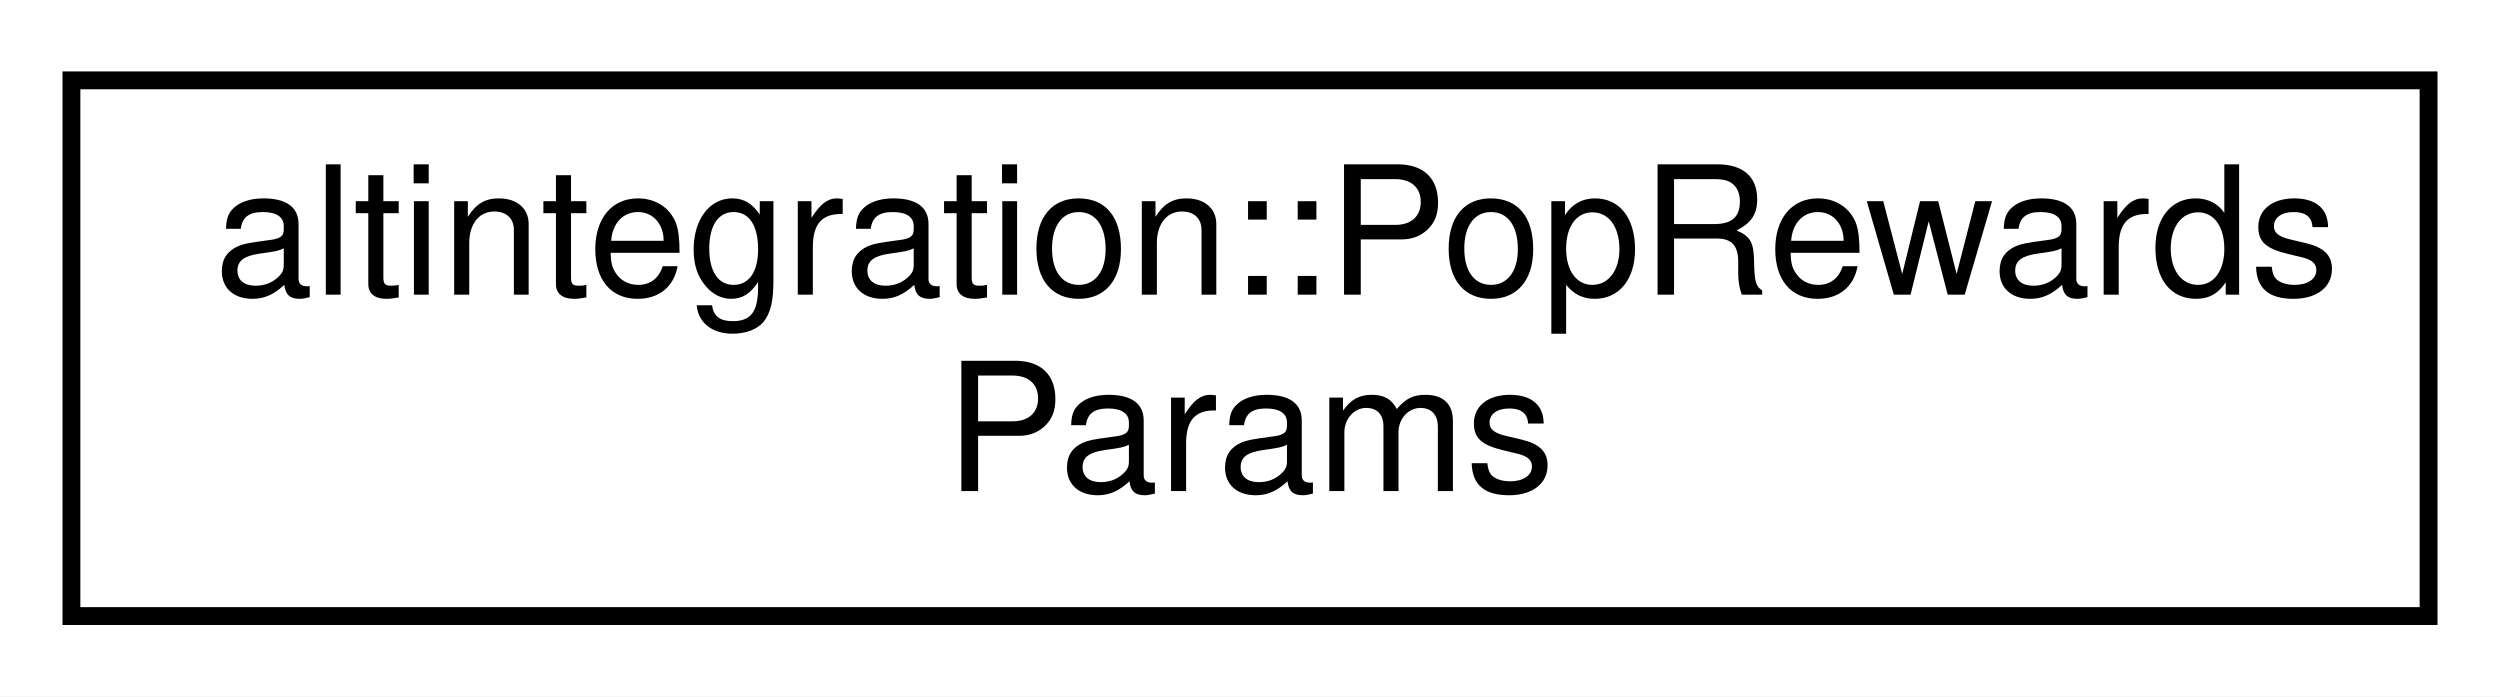
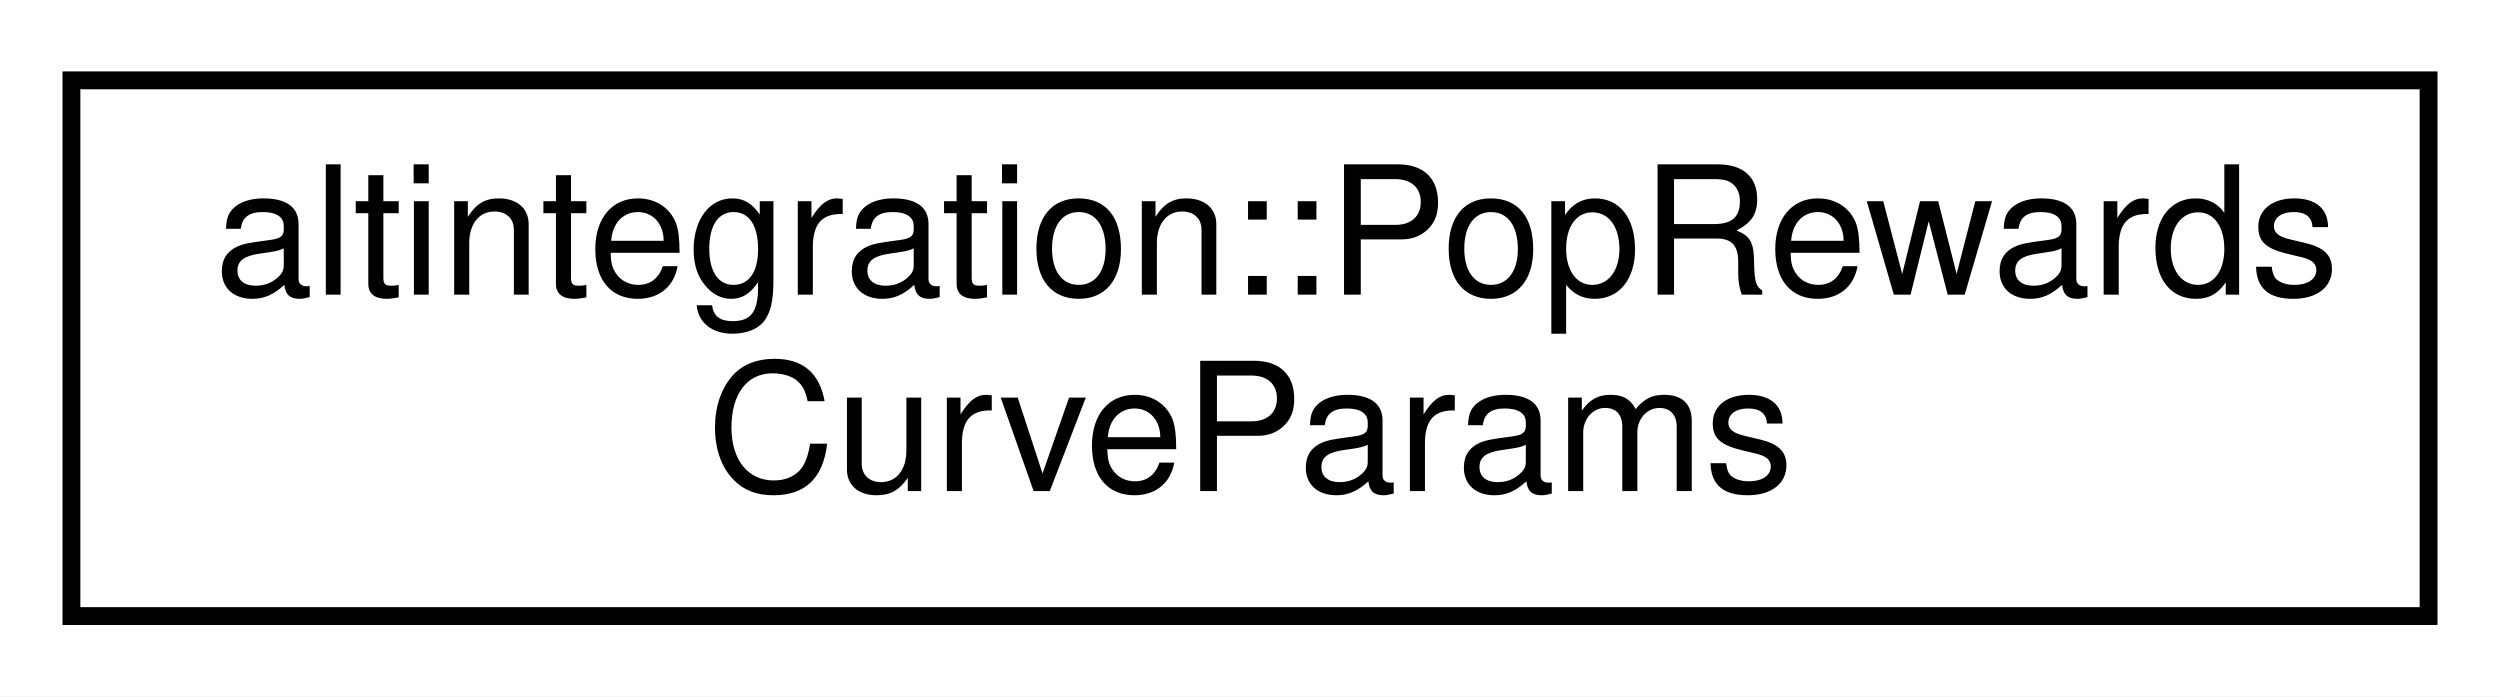
<svg xmlns="http://www.w3.org/2000/svg" xmlns:xlink="http://www.w3.org/1999/xlink" width="140pt" height="39pt" viewBox="0.00 0.00 140.00 39.00">
  <g id="graph0" class="graph" transform="scale(1 1) rotate(0) translate(4 35)">
    <polygon fill="white" stroke="transparent" points="-4,4 -4,-35 136,-35 136,4 -4,4" />
    <g id="node1" class="node">
      <g id="a_node1">
-         <a xlink:href="structaltintegration_1_1PopRewardsParams.html" target="_top" xlink:title="A container for PoP rewards params.">
+         <a xlink:href="structaltintegration_1_1PopRewardsCurveParams.html" target="_top" xlink:title="A container for curve params.">
          <polygon fill="white" stroke="black" points="0,-0.5 0,-30.5 132,-30.5 132,-0.5 0,-0.5" />
          <text text-anchor="start" x="8" y="-18.5" font-family="Helvetica,sans-Serif" font-size="10.00">altintegration::PopRewards</text>
-           <text text-anchor="middle" x="66" y="-7.5" font-family="Helvetica,sans-Serif" font-size="10.00">Params</text>
+           <text text-anchor="middle" x="66" y="-7.5" font-family="Helvetica,sans-Serif" font-size="10.00">CurveParams</text>
        </a>
      </g>
    </g>
  </g>
</svg>
